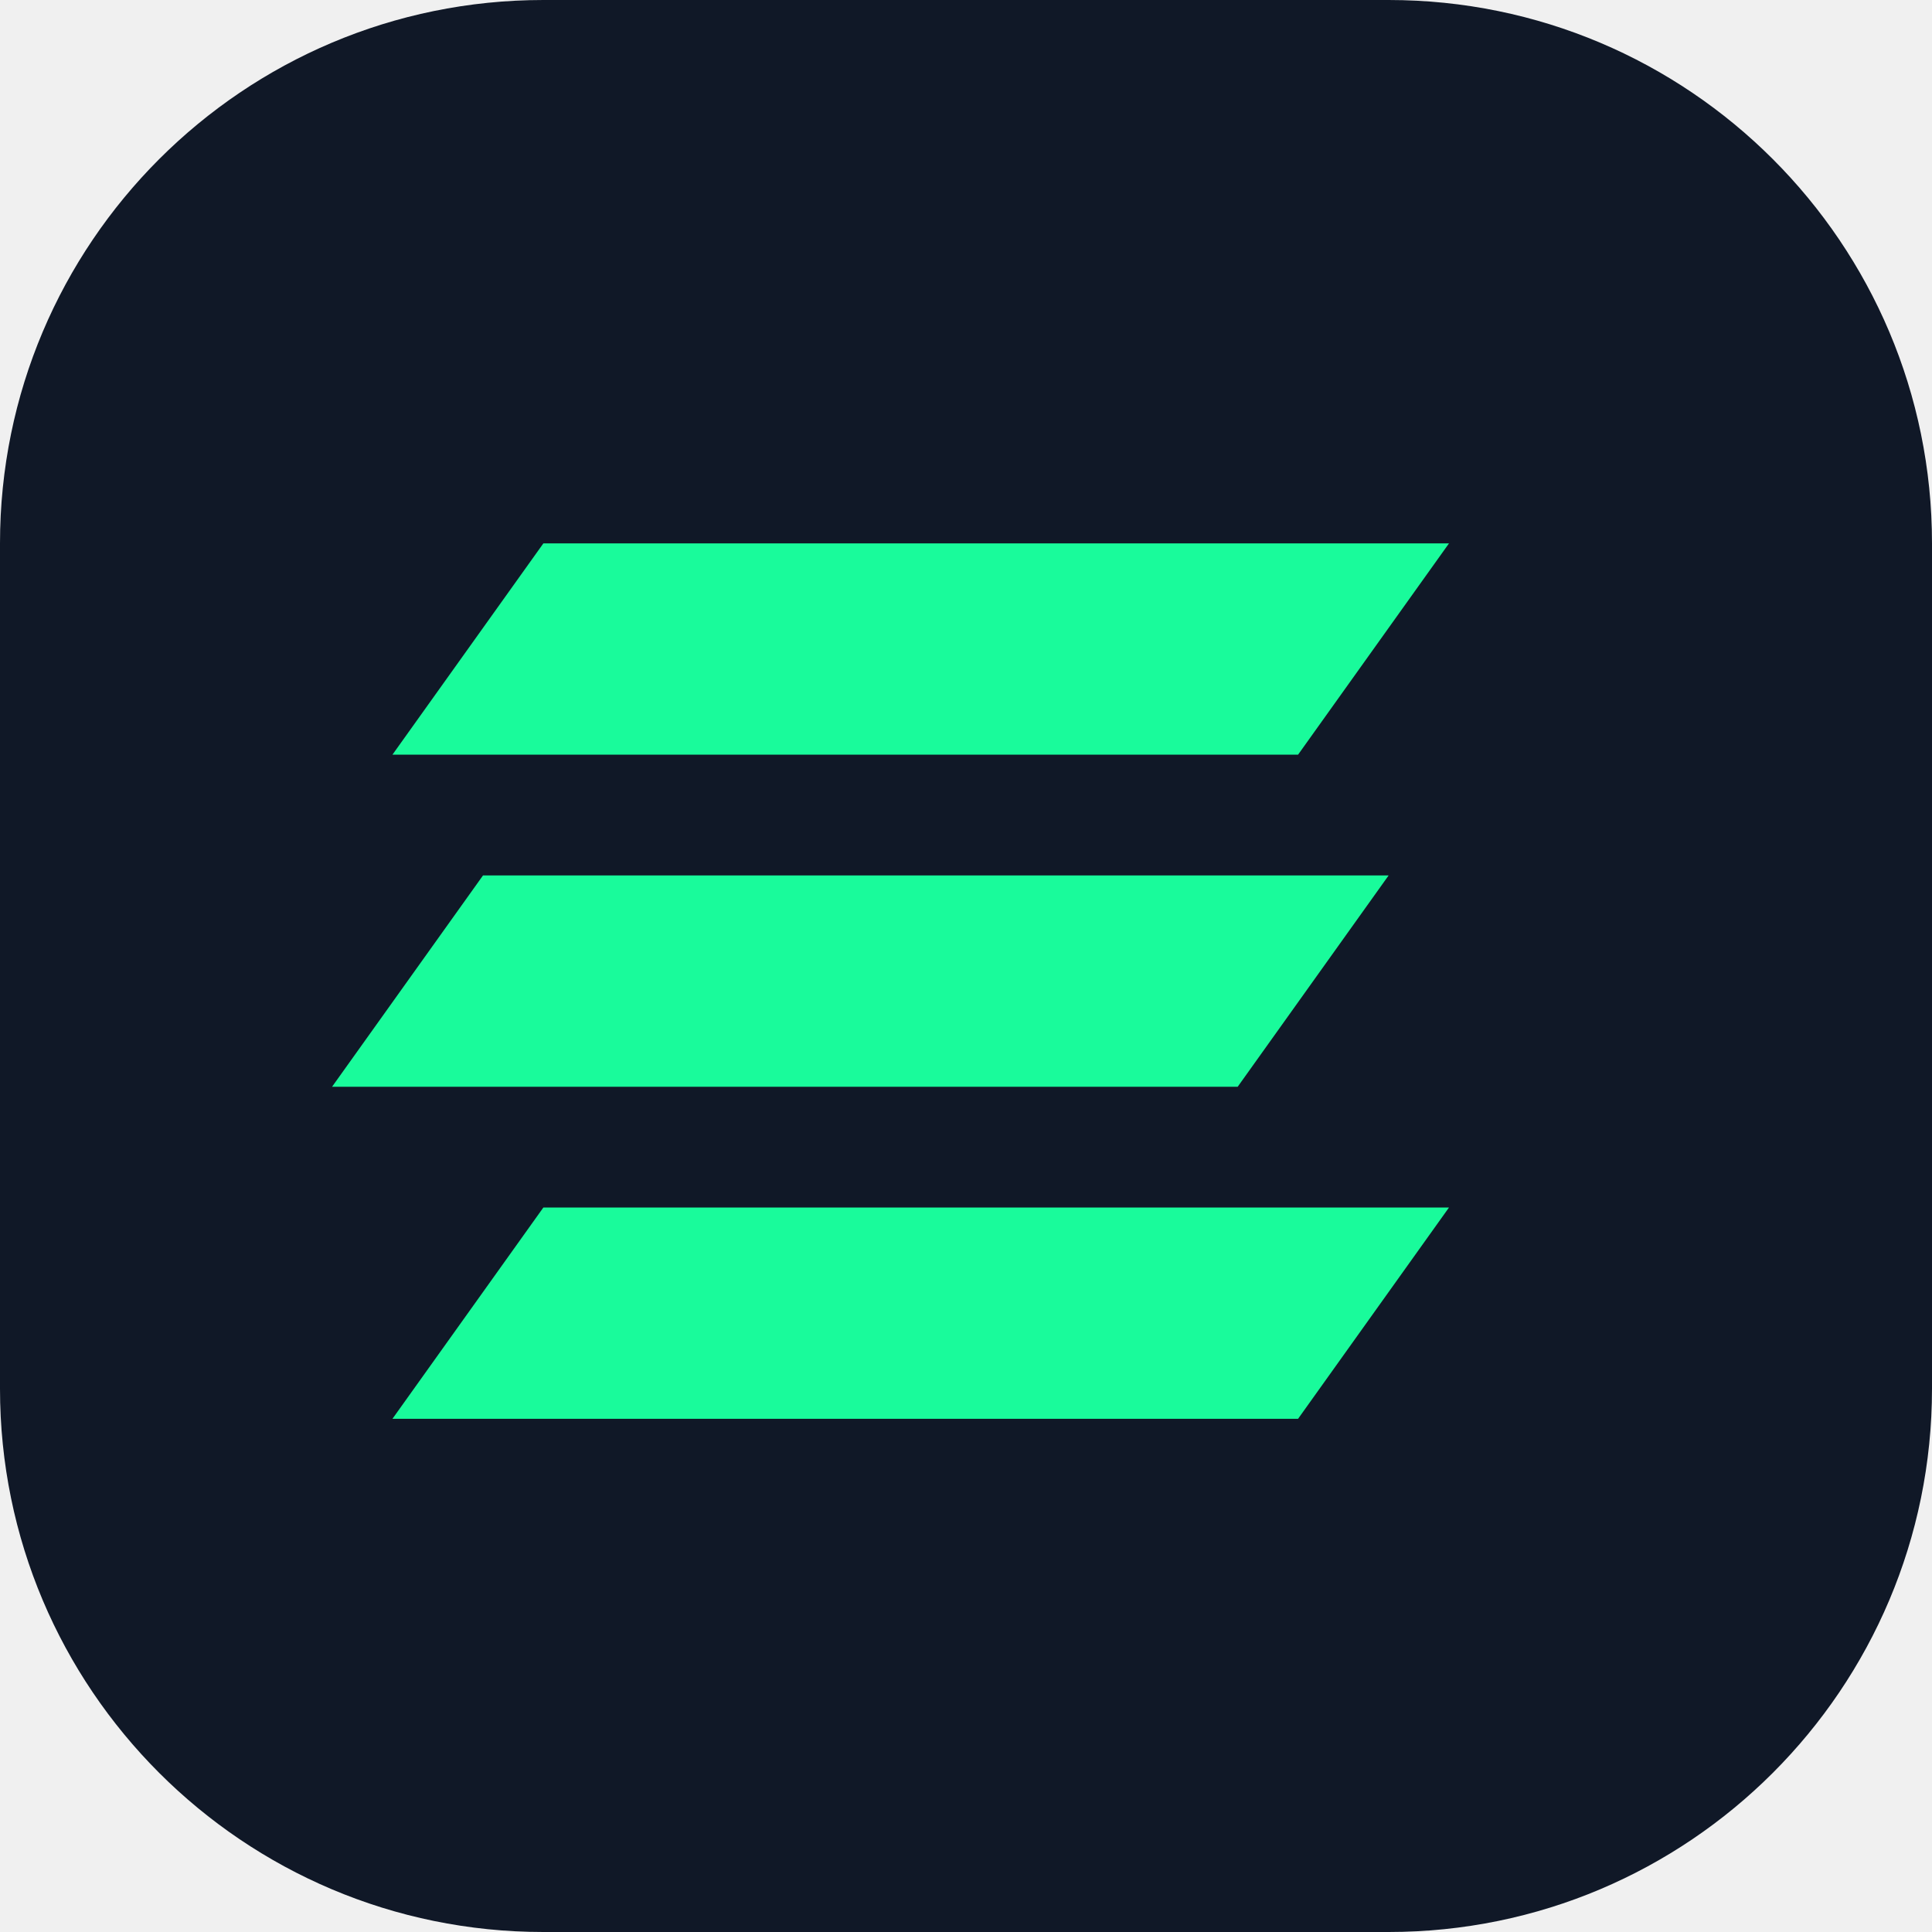
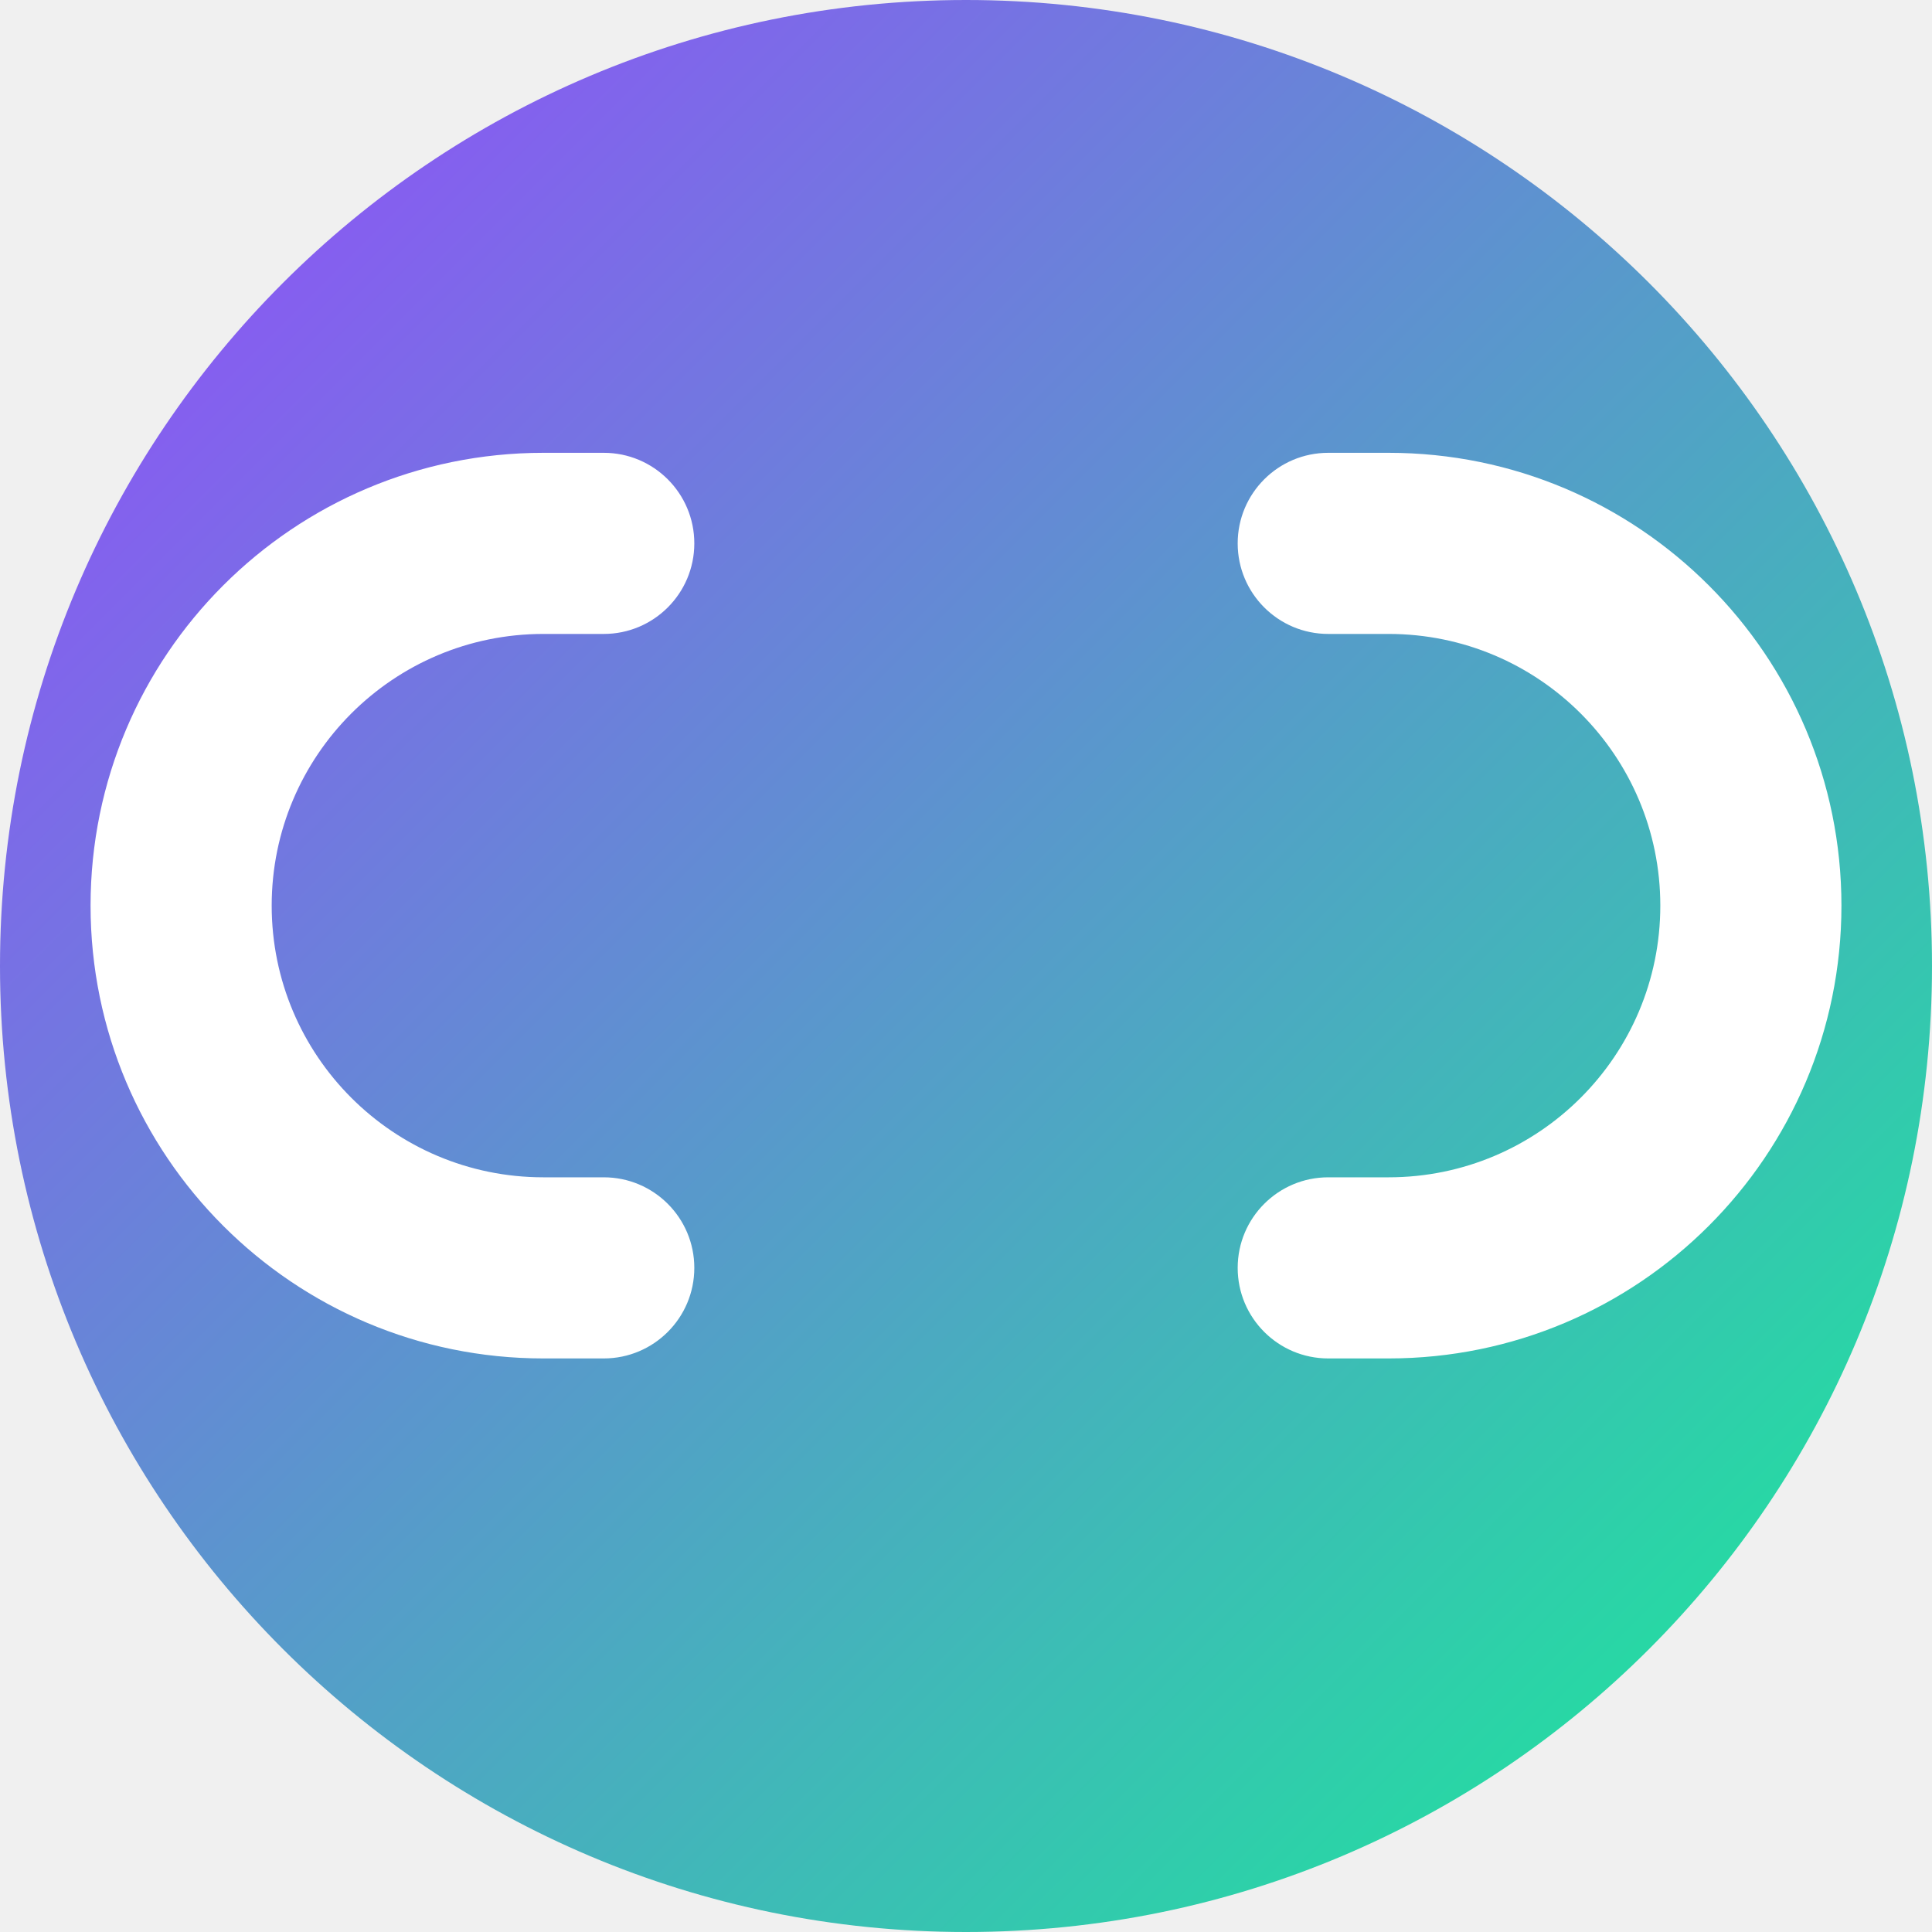
- <svg xmlns="http://www.w3.org/2000/svg" viewBox="0 0 64 64">
-   <rect width="64" height="64" rx="18" fill="#101827" />
-   <path d="M18 18h30l-5 7H13l5-7ZM16 29h30l-5 7H11l5-7ZM18 40h30l-5 7H13l5-7Z" fill="url(#g)" />
+ <svg xmlns="http://www.w3.org/2000/svg" viewBox="0 0 32 32">
  <defs>
-     <linearGradient id="g" x1="11" x2="49" y1="18" y2="47">
-       <stop stop-color="#19fb9b" />
-       <stop offset=".55" stop-color="#8c5cff" />
-       <stop offset="1" stop-color="#00d4ff" />
+     <linearGradient id="sg" x1="0" y1="0" x2="1" y2="1">
+       <stop offset="0%" stop-color="#9945ff" />
+       <stop offset="100%" stop-color="#14f195" />
    </linearGradient>
  </defs>
+   <circle cx="16" cy="16" r="16" fill="url(#sg)" />
+   <path d="M10 22.5a1.5 1.5 0 1 0 0-3h-1a4.5 4.5 0 0 1 0-9h1a1.5 1.5 0 0 0 0-3H9a7.5 7.5 0 0 0 0 15h1zm12-15a1.5 1.5 0 0 0 0 3h1a4.5 4.5 0 0 1 0 9h-1a1.5 1.5 0 0 0 0 3h1a7.5 7.5 0 0 0 0-15h-1z" fill="#fff" />
</svg>
